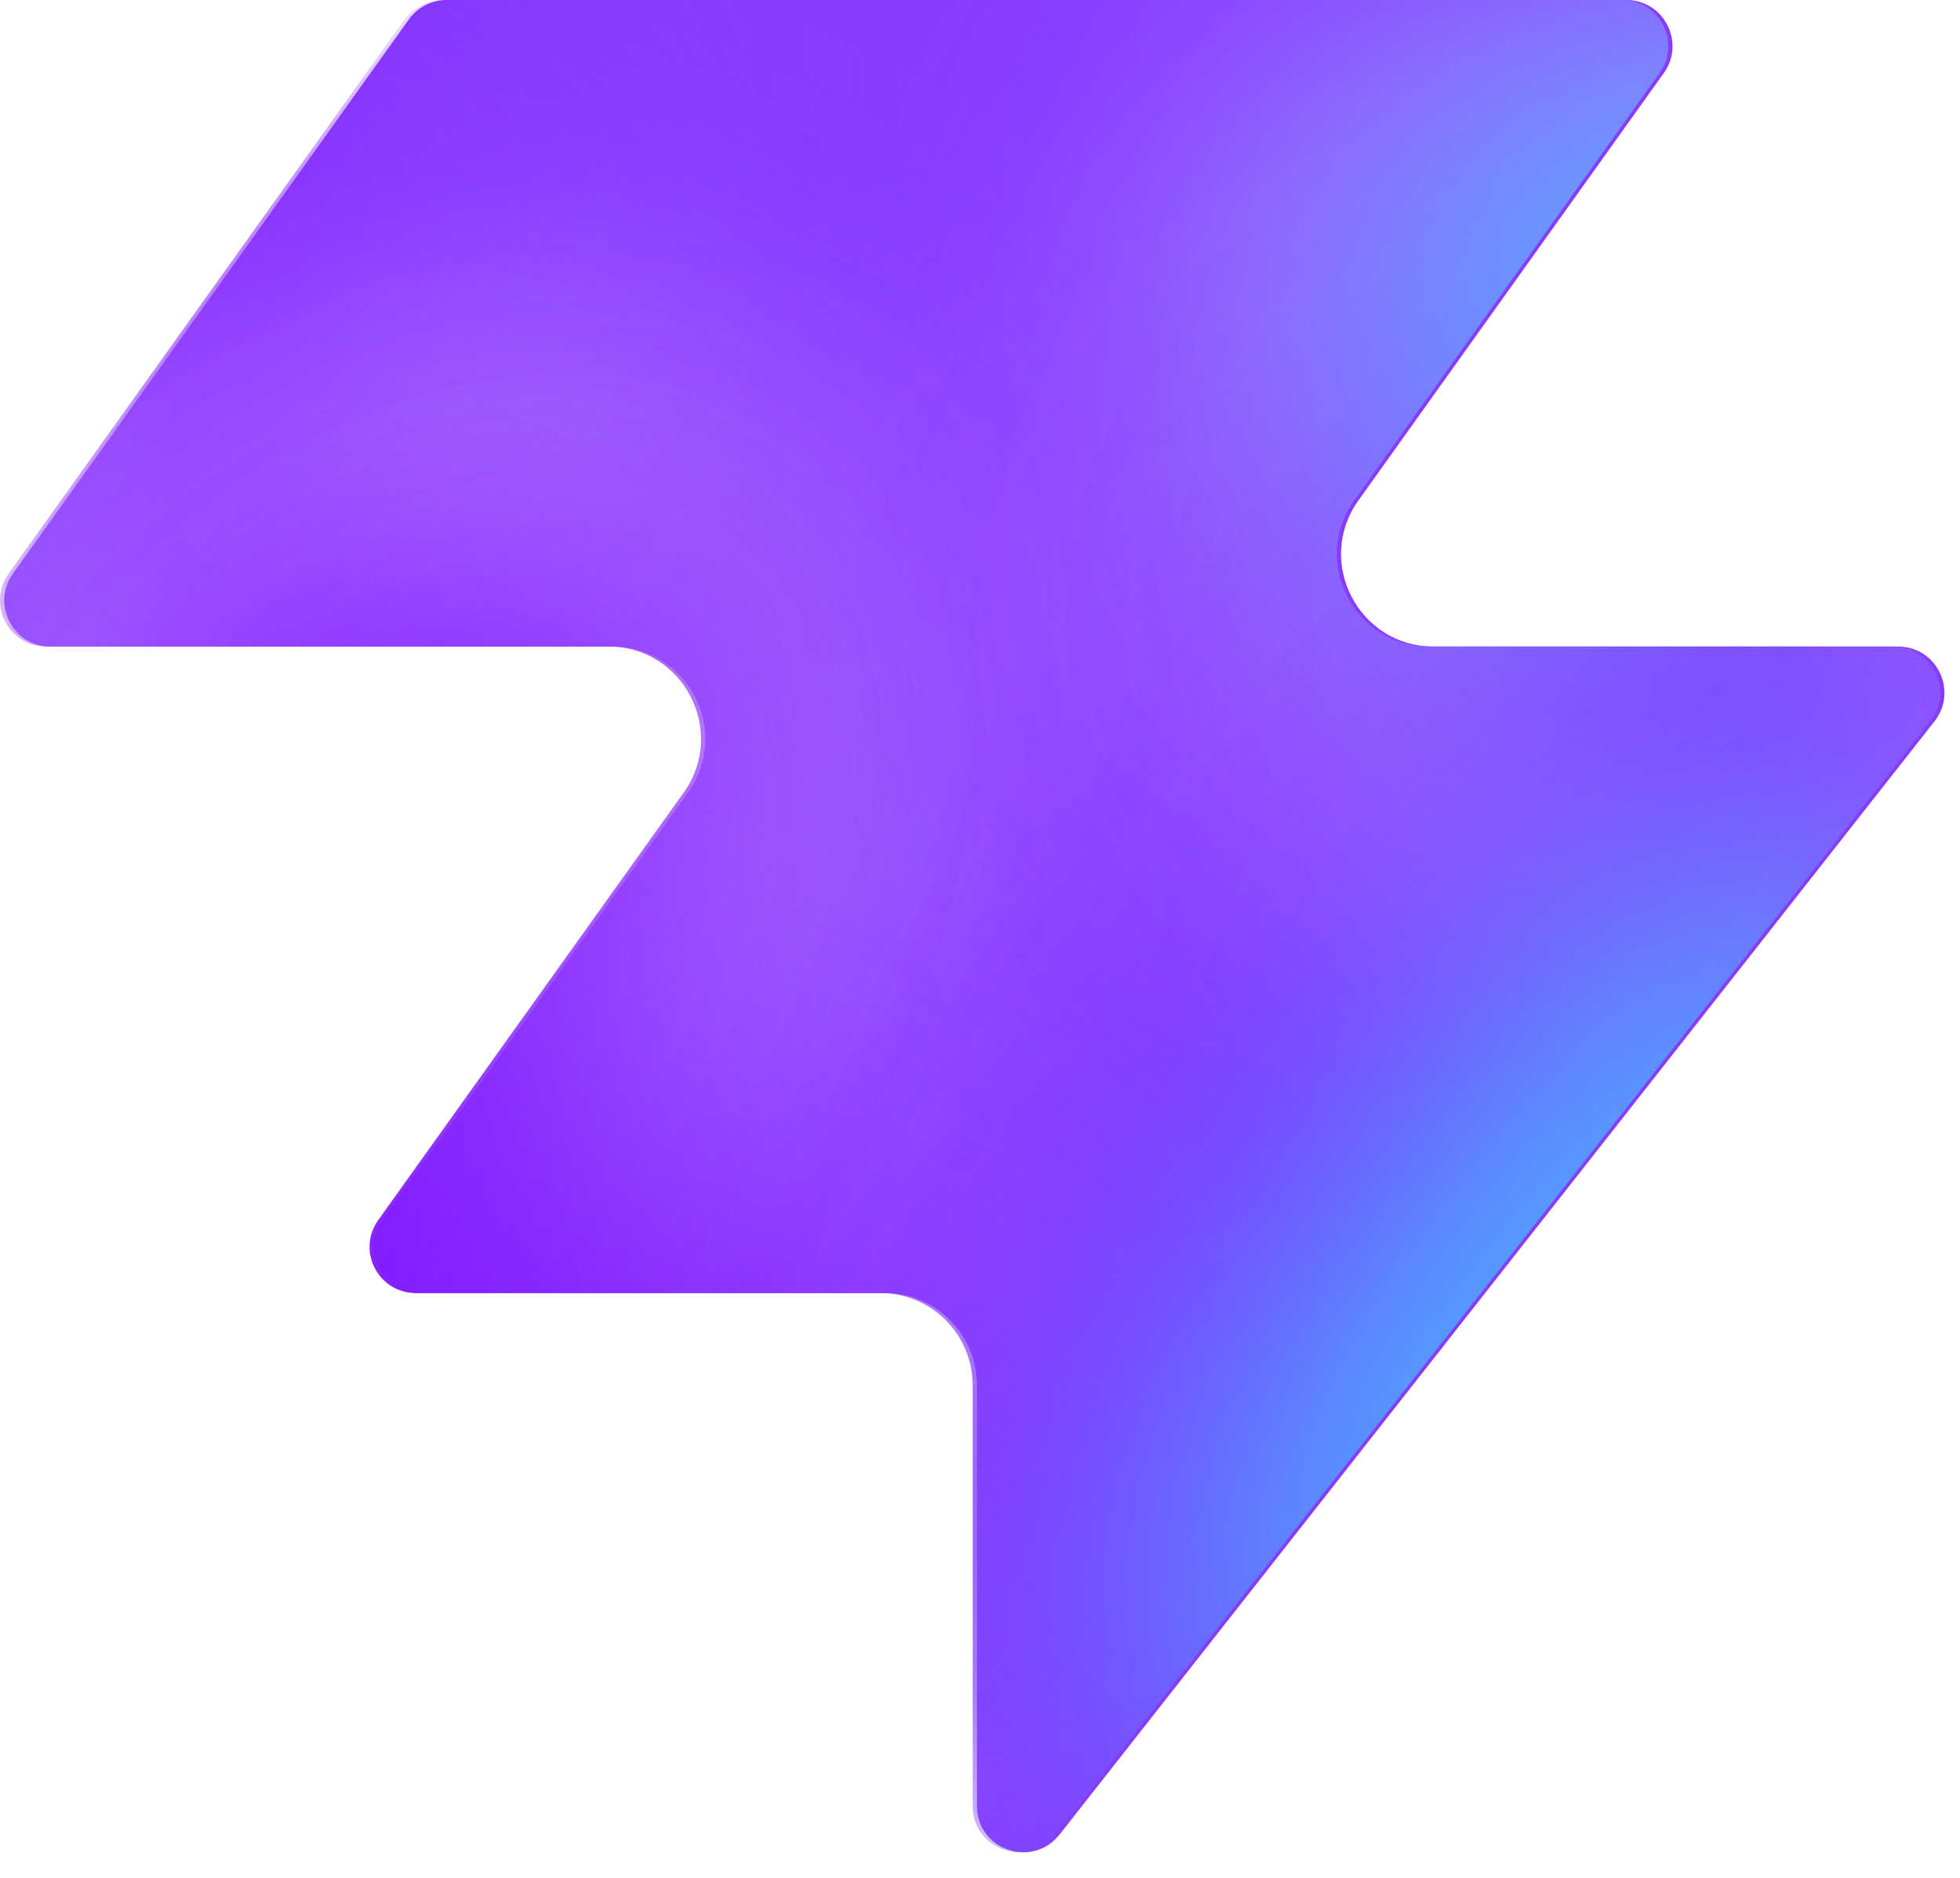
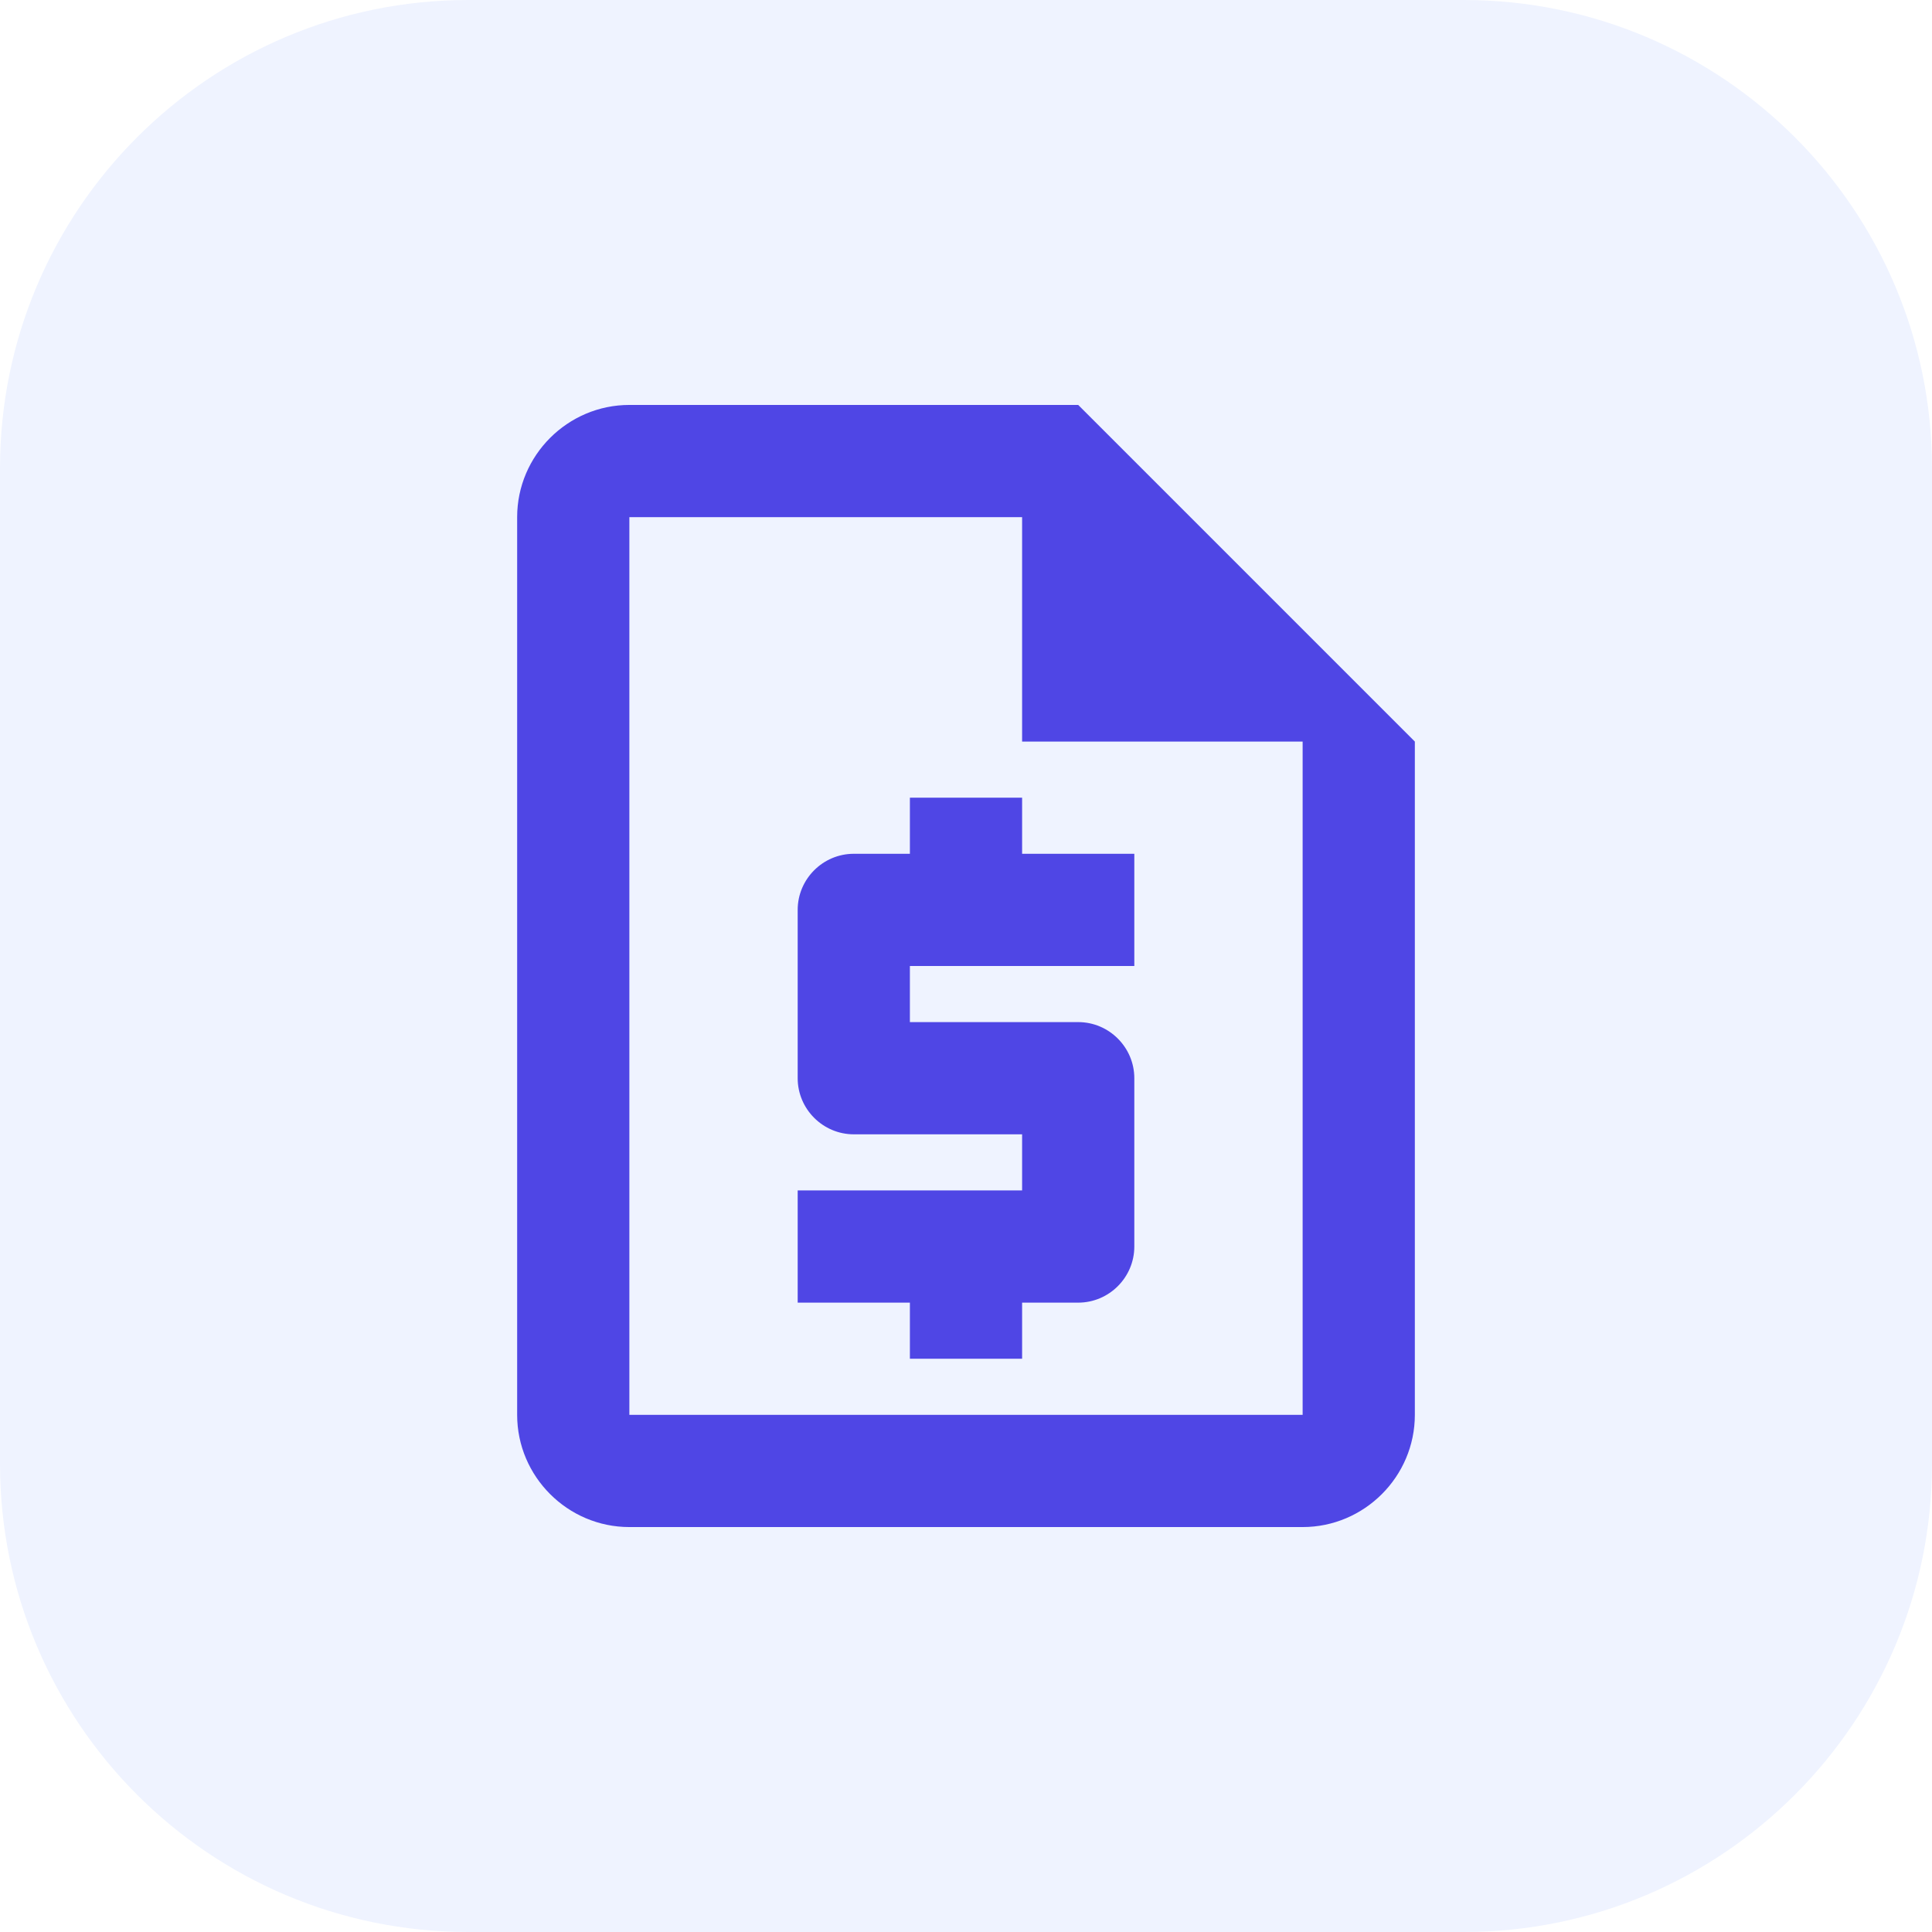
- <svg xmlns="http://www.w3.org/2000/svg" width="48" height="46" fill="none" viewBox="0 0 48 46">
-   <path fill="#863bff" d="M25.946 44.938c-.664.845-2.021.375-2.021-.698V33.937a2.26 2.26 0 0 0-2.262-2.262H10.287c-.92 0-1.456-1.04-.92-1.788l7.48-10.471c1.07-1.497 0-3.578-1.842-3.578H1.237c-.92 0-1.456-1.04-.92-1.788L10.013.474c.214-.297.556-.474.92-.474h28.894c.92 0 1.456 1.04.92 1.788l-7.48 10.471c-1.07 1.498 0 3.579 1.842 3.579h11.377c.943 0 1.473 1.088.89 1.83L25.947 44.94z" style="fill:#863bff;fill:color(display-p3 .525 .23 1);fill-opacity:1" />
-   <mask id="a" width="48" height="46" x="0" y="0" maskUnits="userSpaceOnUse" style="mask-type:alpha">
-     <path fill="#000" d="M25.842 44.938c-.664.844-2.021.375-2.021-.698V33.937a2.26 2.26 0 0 0-2.262-2.262H10.183c-.92 0-1.456-1.04-.92-1.788l7.48-10.471c1.07-1.498 0-3.579-1.842-3.579H1.133c-.92 0-1.456-1.04-.92-1.787L9.91.473c.214-.297.556-.474.92-.474h28.894c.92 0 1.456 1.04.92 1.788l-7.48 10.471c-1.07 1.498 0 3.578 1.842 3.578h11.377c.943 0 1.473 1.088.89 1.832L25.843 44.94z" style="fill:#000;fill-opacity:1" />
-   </mask>
-   <g mask="url(#a)">
-     <g filter="url(#b)">
-       <ellipse cx="5.508" cy="14.704" fill="#ede6ff" rx="5.508" ry="14.704" style="fill:#ede6ff;fill:color(display-p3 .927 .903 1);fill-opacity:1" transform="matrix(.00324 1 1 -.00324 -4.47 31.516)" />
-     </g>
-     <g filter="url(#c)">
-       <ellipse cx="10.399" cy="29.851" fill="#ede6ff" rx="10.399" ry="29.851" style="fill:#ede6ff;fill:color(display-p3 .927 .903 1);fill-opacity:1" transform="matrix(.00324 1 1 -.00324 -39.328 7.883)" />
-     </g>
-     <g filter="url(#d)">
-       <ellipse cx="5.508" cy="30.487" fill="#7e14ff" rx="5.508" ry="30.487" style="fill:#7e14ff;fill:color(display-p3 .492 .077 1);fill-opacity:1" transform="rotate(89.814 -25.913 -14.639)scale(1 -1)" />
-     </g>
-     <g filter="url(#e)">
-       <ellipse cx="5.508" cy="30.599" fill="#7e14ff" rx="5.508" ry="30.599" style="fill:#7e14ff;fill:color(display-p3 .492 .077 1);fill-opacity:1" transform="rotate(89.814 -32.644 -3.334)scale(1 -1)" />
-     </g>
-     <g filter="url(#f)">
-       <ellipse cx="5.508" cy="30.599" fill="#7e14ff" rx="5.508" ry="30.599" style="fill:#7e14ff;fill:color(display-p3 .492 .077 1);fill-opacity:1" transform="matrix(.00324 1 1 -.00324 -34.34 30.47)" />
-     </g>
-     <g filter="url(#g)">
-       <ellipse cx="14.072" cy="22.078" fill="#ede6ff" rx="14.072" ry="22.078" style="fill:#ede6ff;fill:color(display-p3 .927 .903 1);fill-opacity:1" transform="rotate(93.35 24.506 48.493)scale(-1 1)" />
-     </g>
-     <g filter="url(#h)">
-       <ellipse cx="3.47" cy="21.501" fill="#7e14ff" rx="3.47" ry="21.501" style="fill:#7e14ff;fill:color(display-p3 .492 .077 1);fill-opacity:1" transform="rotate(89.009 28.708 47.59)scale(-1 1)" />
-     </g>
-     <g filter="url(#i)">
-       <ellipse cx="3.47" cy="21.501" fill="#7e14ff" rx="3.47" ry="21.501" style="fill:#7e14ff;fill:color(display-p3 .492 .077 1);fill-opacity:1" transform="rotate(89.009 28.708 47.59)scale(-1 1)" />
-     </g>
-     <g filter="url(#j)">
-       <ellipse cx=".387" cy="8.972" fill="#7e14ff" rx="4.407" ry="29.108" style="fill:#7e14ff;fill:color(display-p3 .492 .077 1);fill-opacity:1" transform="rotate(39.51 .387 8.972)" />
-     </g>
-     <g filter="url(#k)">
-       <ellipse cx="47.523" cy="-6.092" fill="#7e14ff" rx="4.407" ry="29.108" style="fill:#7e14ff;fill:color(display-p3 .492 .077 1);fill-opacity:1" transform="rotate(37.892 47.523 -6.092)" />
-     </g>
-     <g filter="url(#l)">
-       <ellipse cx="41.412" cy="6.333" fill="#47bfff" rx="5.971" ry="9.665" style="fill:#47bfff;fill:color(display-p3 .28 .748 1);fill-opacity:1" transform="rotate(37.892 41.412 6.333)" />
-     </g>
-     <g filter="url(#m)">
-       <ellipse cx="-1.879" cy="38.332" fill="#7e14ff" rx="4.407" ry="29.108" style="fill:#7e14ff;fill:color(display-p3 .492 .077 1);fill-opacity:1" transform="rotate(37.892 -1.88 38.332)" />
-     </g>
-     <g filter="url(#n)">
-       <ellipse cx="-1.879" cy="38.332" fill="#7e14ff" rx="4.407" ry="29.108" style="fill:#7e14ff;fill:color(display-p3 .492 .077 1);fill-opacity:1" transform="rotate(37.892 -1.88 38.332)" />
-     </g>
-     <g filter="url(#o)">
-       <ellipse cx="35.651" cy="29.907" fill="#7e14ff" rx="4.407" ry="29.108" style="fill:#7e14ff;fill:color(display-p3 .492 .077 1);fill-opacity:1" transform="rotate(37.892 35.651 29.907)" />
-     </g>
-     <g filter="url(#p)">
-       <ellipse cx="38.418" cy="32.4" fill="#47bfff" rx="5.971" ry="15.297" style="fill:#47bfff;fill:color(display-p3 .28 .748 1);fill-opacity:1" transform="rotate(37.892 38.418 32.4)" />
-     </g>
-   </g>
-   <defs>
-     <filter id="b" width="60.045" height="41.654" x="-19.77" y="16.149" color-interpolation-filters="sRGB" filterUnits="userSpaceOnUse">
-       <feFlood flood-opacity="0" result="BackgroundImageFix" />
-       <feBlend in="SourceGraphic" in2="BackgroundImageFix" result="shape" />
-       <feGaussianBlur result="effect1_foregroundBlur_2002_17158" stdDeviation="7.659" />
-     </filter>
-     <filter id="c" width="90.34" height="51.437" x="-54.613" y="-7.533" color-interpolation-filters="sRGB" filterUnits="userSpaceOnUse">
-       <feFlood flood-opacity="0" result="BackgroundImageFix" />
-       <feBlend in="SourceGraphic" in2="BackgroundImageFix" result="shape" />
-       <feGaussianBlur result="effect1_foregroundBlur_2002_17158" stdDeviation="7.659" />
-     </filter>
-     <filter id="d" width="79.355" height="29.4" x="-49.64" y="2.03" color-interpolation-filters="sRGB" filterUnits="userSpaceOnUse">
-       <feFlood flood-opacity="0" result="BackgroundImageFix" />
-       <feBlend in="SourceGraphic" in2="BackgroundImageFix" result="shape" />
-       <feGaussianBlur result="effect1_foregroundBlur_2002_17158" stdDeviation="4.596" />
-     </filter>
-     <filter id="e" width="79.579" height="29.4" x="-45.045" y="20.029" color-interpolation-filters="sRGB" filterUnits="userSpaceOnUse">
-       <feFlood flood-opacity="0" result="BackgroundImageFix" />
-       <feBlend in="SourceGraphic" in2="BackgroundImageFix" result="shape" />
-       <feGaussianBlur result="effect1_foregroundBlur_2002_17158" stdDeviation="4.596" />
-     </filter>
-     <filter id="f" width="79.579" height="29.4" x="-43.513" y="21.178" color-interpolation-filters="sRGB" filterUnits="userSpaceOnUse">
-       <feFlood flood-opacity="0" result="BackgroundImageFix" />
-       <feBlend in="SourceGraphic" in2="BackgroundImageFix" result="shape" />
-       <feGaussianBlur result="effect1_foregroundBlur_2002_17158" stdDeviation="4.596" />
-     </filter>
-     <filter id="g" width="74.749" height="58.852" x="15.756" y="-17.901" color-interpolation-filters="sRGB" filterUnits="userSpaceOnUse">
-       <feFlood flood-opacity="0" result="BackgroundImageFix" />
-       <feBlend in="SourceGraphic" in2="BackgroundImageFix" result="shape" />
-       <feGaussianBlur result="effect1_foregroundBlur_2002_17158" stdDeviation="7.659" />
-     </filter>
-     <filter id="h" width="61.377" height="25.362" x="23.548" y="2.284" color-interpolation-filters="sRGB" filterUnits="userSpaceOnUse">
-       <feFlood flood-opacity="0" result="BackgroundImageFix" />
-       <feBlend in="SourceGraphic" in2="BackgroundImageFix" result="shape" />
-       <feGaussianBlur result="effect1_foregroundBlur_2002_17158" stdDeviation="4.596" />
-     </filter>
-     <filter id="i" width="61.377" height="25.362" x="23.548" y="2.284" color-interpolation-filters="sRGB" filterUnits="userSpaceOnUse">
-       <feFlood flood-opacity="0" result="BackgroundImageFix" />
-       <feBlend in="SourceGraphic" in2="BackgroundImageFix" result="shape" />
-       <feGaussianBlur result="effect1_foregroundBlur_2002_17158" stdDeviation="4.596" />
-     </filter>
-     <filter id="j" width="56.045" height="63.649" x="-27.636" y="-22.853" color-interpolation-filters="sRGB" filterUnits="userSpaceOnUse">
-       <feFlood flood-opacity="0" result="BackgroundImageFix" />
-       <feBlend in="SourceGraphic" in2="BackgroundImageFix" result="shape" />
-       <feGaussianBlur result="effect1_foregroundBlur_2002_17158" stdDeviation="4.596" />
-     </filter>
-     <filter id="k" width="54.814" height="64.646" x="20.116" y="-38.415" color-interpolation-filters="sRGB" filterUnits="userSpaceOnUse">
-       <feFlood flood-opacity="0" result="BackgroundImageFix" />
-       <feBlend in="SourceGraphic" in2="BackgroundImageFix" result="shape" />
-       <feGaussianBlur result="effect1_foregroundBlur_2002_17158" stdDeviation="4.596" />
-     </filter>
-     <filter id="l" width="33.541" height="35.313" x="24.641" y="-11.323" color-interpolation-filters="sRGB" filterUnits="userSpaceOnUse">
-       <feFlood flood-opacity="0" result="BackgroundImageFix" />
-       <feBlend in="SourceGraphic" in2="BackgroundImageFix" result="shape" />
-       <feGaussianBlur result="effect1_foregroundBlur_2002_17158" stdDeviation="4.596" />
-     </filter>
-     <filter id="m" width="54.814" height="64.646" x="-29.286" y="6.009" color-interpolation-filters="sRGB" filterUnits="userSpaceOnUse">
-       <feFlood flood-opacity="0" result="BackgroundImageFix" />
-       <feBlend in="SourceGraphic" in2="BackgroundImageFix" result="shape" />
-       <feGaussianBlur result="effect1_foregroundBlur_2002_17158" stdDeviation="4.596" />
-     </filter>
-     <filter id="n" width="54.814" height="64.646" x="-29.286" y="6.009" color-interpolation-filters="sRGB" filterUnits="userSpaceOnUse">
-       <feFlood flood-opacity="0" result="BackgroundImageFix" />
-       <feBlend in="SourceGraphic" in2="BackgroundImageFix" result="shape" />
-       <feGaussianBlur result="effect1_foregroundBlur_2002_17158" stdDeviation="4.596" />
-     </filter>
-     <filter id="o" width="54.814" height="64.646" x="8.244" y="-2.416" color-interpolation-filters="sRGB" filterUnits="userSpaceOnUse">
-       <feFlood flood-opacity="0" result="BackgroundImageFix" />
-       <feBlend in="SourceGraphic" in2="BackgroundImageFix" result="shape" />
-       <feGaussianBlur result="effect1_foregroundBlur_2002_17158" stdDeviation="4.596" />
-     </filter>
-     <filter id="p" width="39.409" height="43.623" x="18.713" y="10.588" color-interpolation-filters="sRGB" filterUnits="userSpaceOnUse">
-       <feFlood flood-opacity="0" result="BackgroundImageFix" />
-       <feBlend in="SourceGraphic" in2="BackgroundImageFix" result="shape" />
-       <feGaussianBlur result="effect1_foregroundBlur_2002_17158" stdDeviation="4.596" />
-     </filter>
-   </defs>
+ <svg xmlns="http://www.w3.org/2000/svg" width="33" height="33" viewBox="0 0 33 33">
+   <rect width="33" height="33" rx="8" fill="#eff3ff" />
+   <svg x="5" y="5" width="23" height="23" viewBox="0 0 24 24" fill="#4f46e5">
+     <path d="M14 2H6c-1.1 0-2 .9-2 2v16c0 1.1.9 2 2 2h12c1.1 0 2-.9 2-2V8zM6 20V4h7v4h5v12zm5-1h2v-1h1c.55 0 1-.45 1-1v-3c0-.55-.45-1-1-1h-3v-1h4v-2h-2V9h-2v1h-1c-.55 0-1 .45-1 1v3c0 .55.45 1 1 1h3v1H9v2h2z" />
+   </svg>
</svg>
